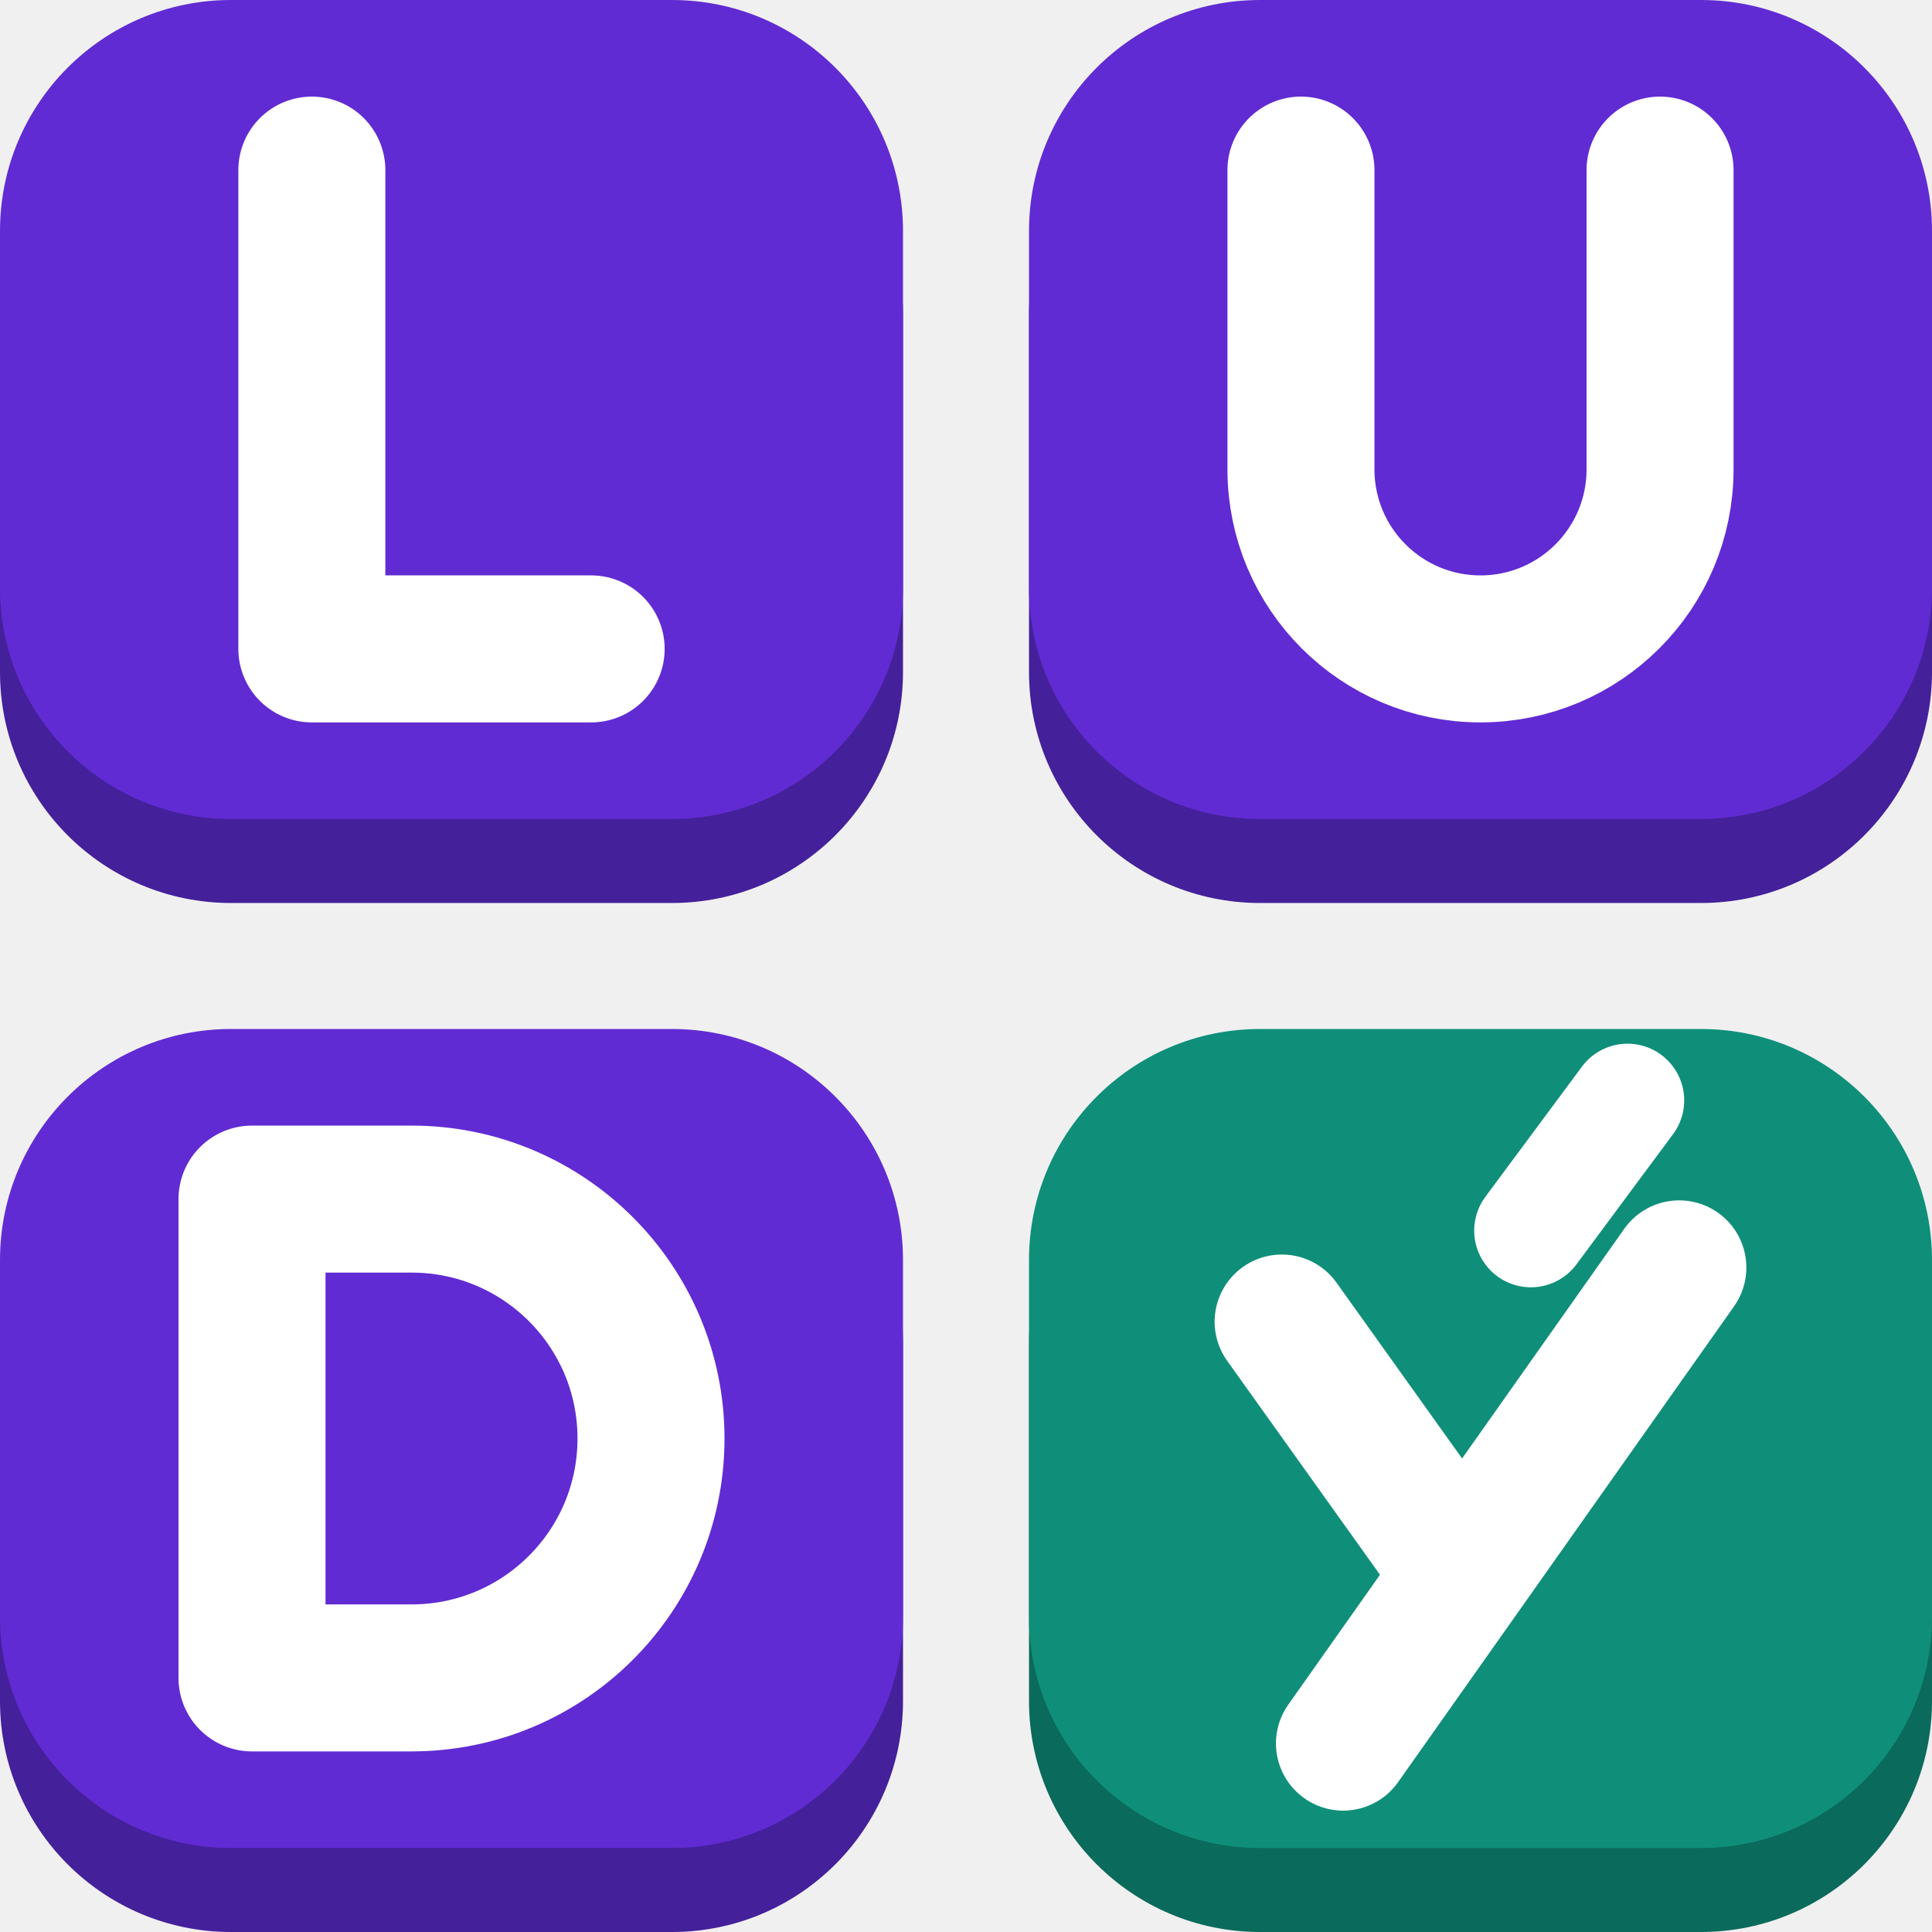
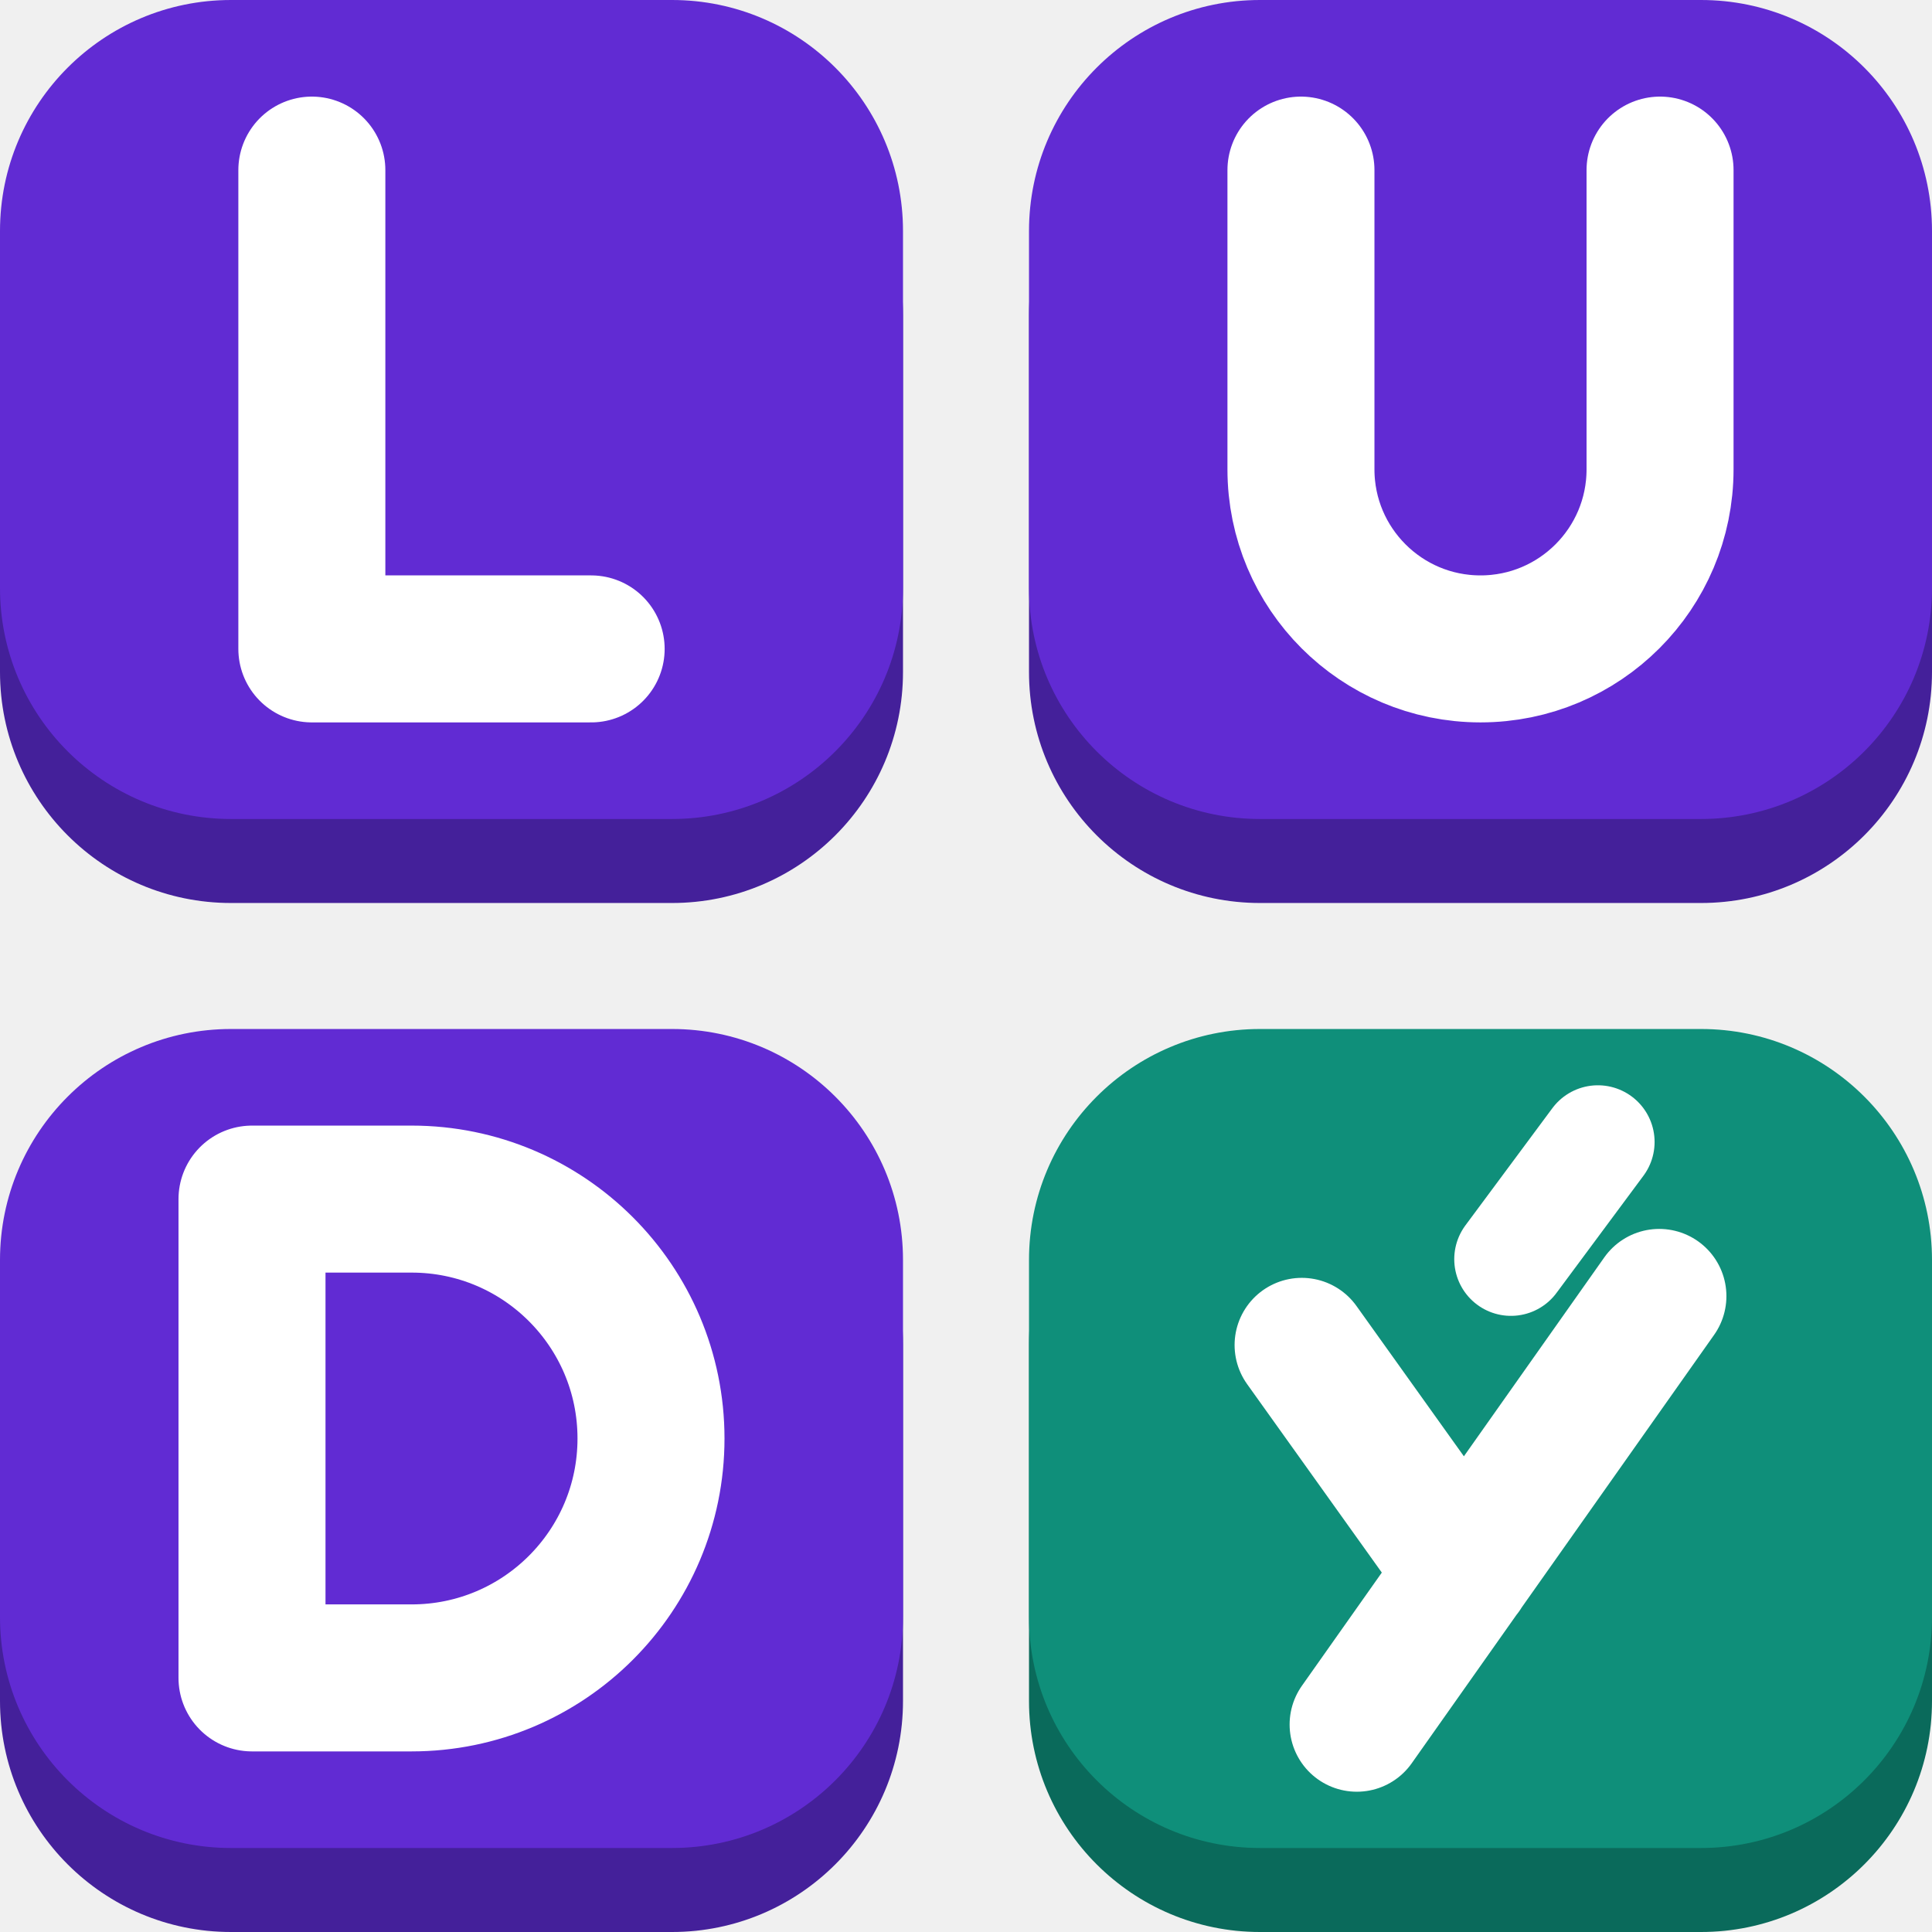
<svg xmlns="http://www.w3.org/2000/svg" viewBox="0 0 92 92" role="img" aria-label="Ludy">
  <path fill="#44209A" d="M0 15A11 11 0 0 1 11 4H32A11 11 0 0 1 43 15V32A11 11 0 0 1 32 43H11A11 11 0 0 1 0 32ZM49 15A11 11 0 0 1 60 4H81A11 11 0 0 1 92 15V32A11 11 0 0 1 81 43H60A11 11 0 0 1 49 32ZM0 64A11 11 0 0 1 11 53H32A11 11 0 0 1 43 64V81A11 11 0 0 1 32 92H11A11 11 0 0 1 0 81Z" />
  <path fill="#0A6A5B" d="M49 64A11 11 0 0 1 60 53H81A11 11 0 0 1 92 64V81A11 11 0 0 1 81 92H60A11 11 0 0 1 49 81Z" />
  <path fill="#612BD3" d="M0 11A11 11 0 0 1 11 0H32A11 11 0 0 1 43 11V28A11 11 0 0 1 32 39H11A11 11 0 0 1 0 28ZM49 11A11 11 0 0 1 60 0H81A11 11 0 0 1 92 11V28A11 11 0 0 1 81 39H60A11 11 0 0 1 49 28ZM0 60A11 11 0 0 1 11 49H32A11 11 0 0 1 43 60V77A11 11 0 0 1 32 88H11A11 11 0 0 1 0 77Z" />
  <path fill="#0F8F7A" d="M49 60A11 11 0 0 1 60 49H81A11 11 0 0 1 92 60V77A11 11 0 0 1 81 88H60A11 11 0 0 1 49 77Z" />
  <path fill="none" stroke="#FFFFFF" stroke-width="7" stroke-linecap="round" stroke-linejoin="round" d="M14.85 8.1V30.9H28.15M61.95 8.1V22.35A8.55 8.55 0 0 0 79.05 22.35V8.1M12 57.1H19.6A11.4 11.4 0 0 1 19.6 79.9H12Z" />
-   <path fill="none" stroke="#FFFFFF" stroke-width="6.4" stroke-linecap="round" stroke-linejoin="round" d="M61.04 62.94L69.64 74.98M79.96 60.36L63.96 83.02" />
-   <path fill="none" stroke="#FFFFFF" stroke-width="5.4" stroke-linecap="round" stroke-linejoin="round" d="M72.9 58.6L77.5 52.4" />
+   <path fill="none" stroke="#FFFFFF" stroke-width="6.4" stroke-linecap="round" stroke-linejoin="round" d="M61.99 64.05L69.73 74.88M79.01 61.72L64.61 82.12" />
+   <path fill="none" stroke="#FFFFFF" stroke-width="5.4" stroke-linecap="round" stroke-linejoin="round" d="M71.95 59.96L76.09 54.38" />
</svg>
